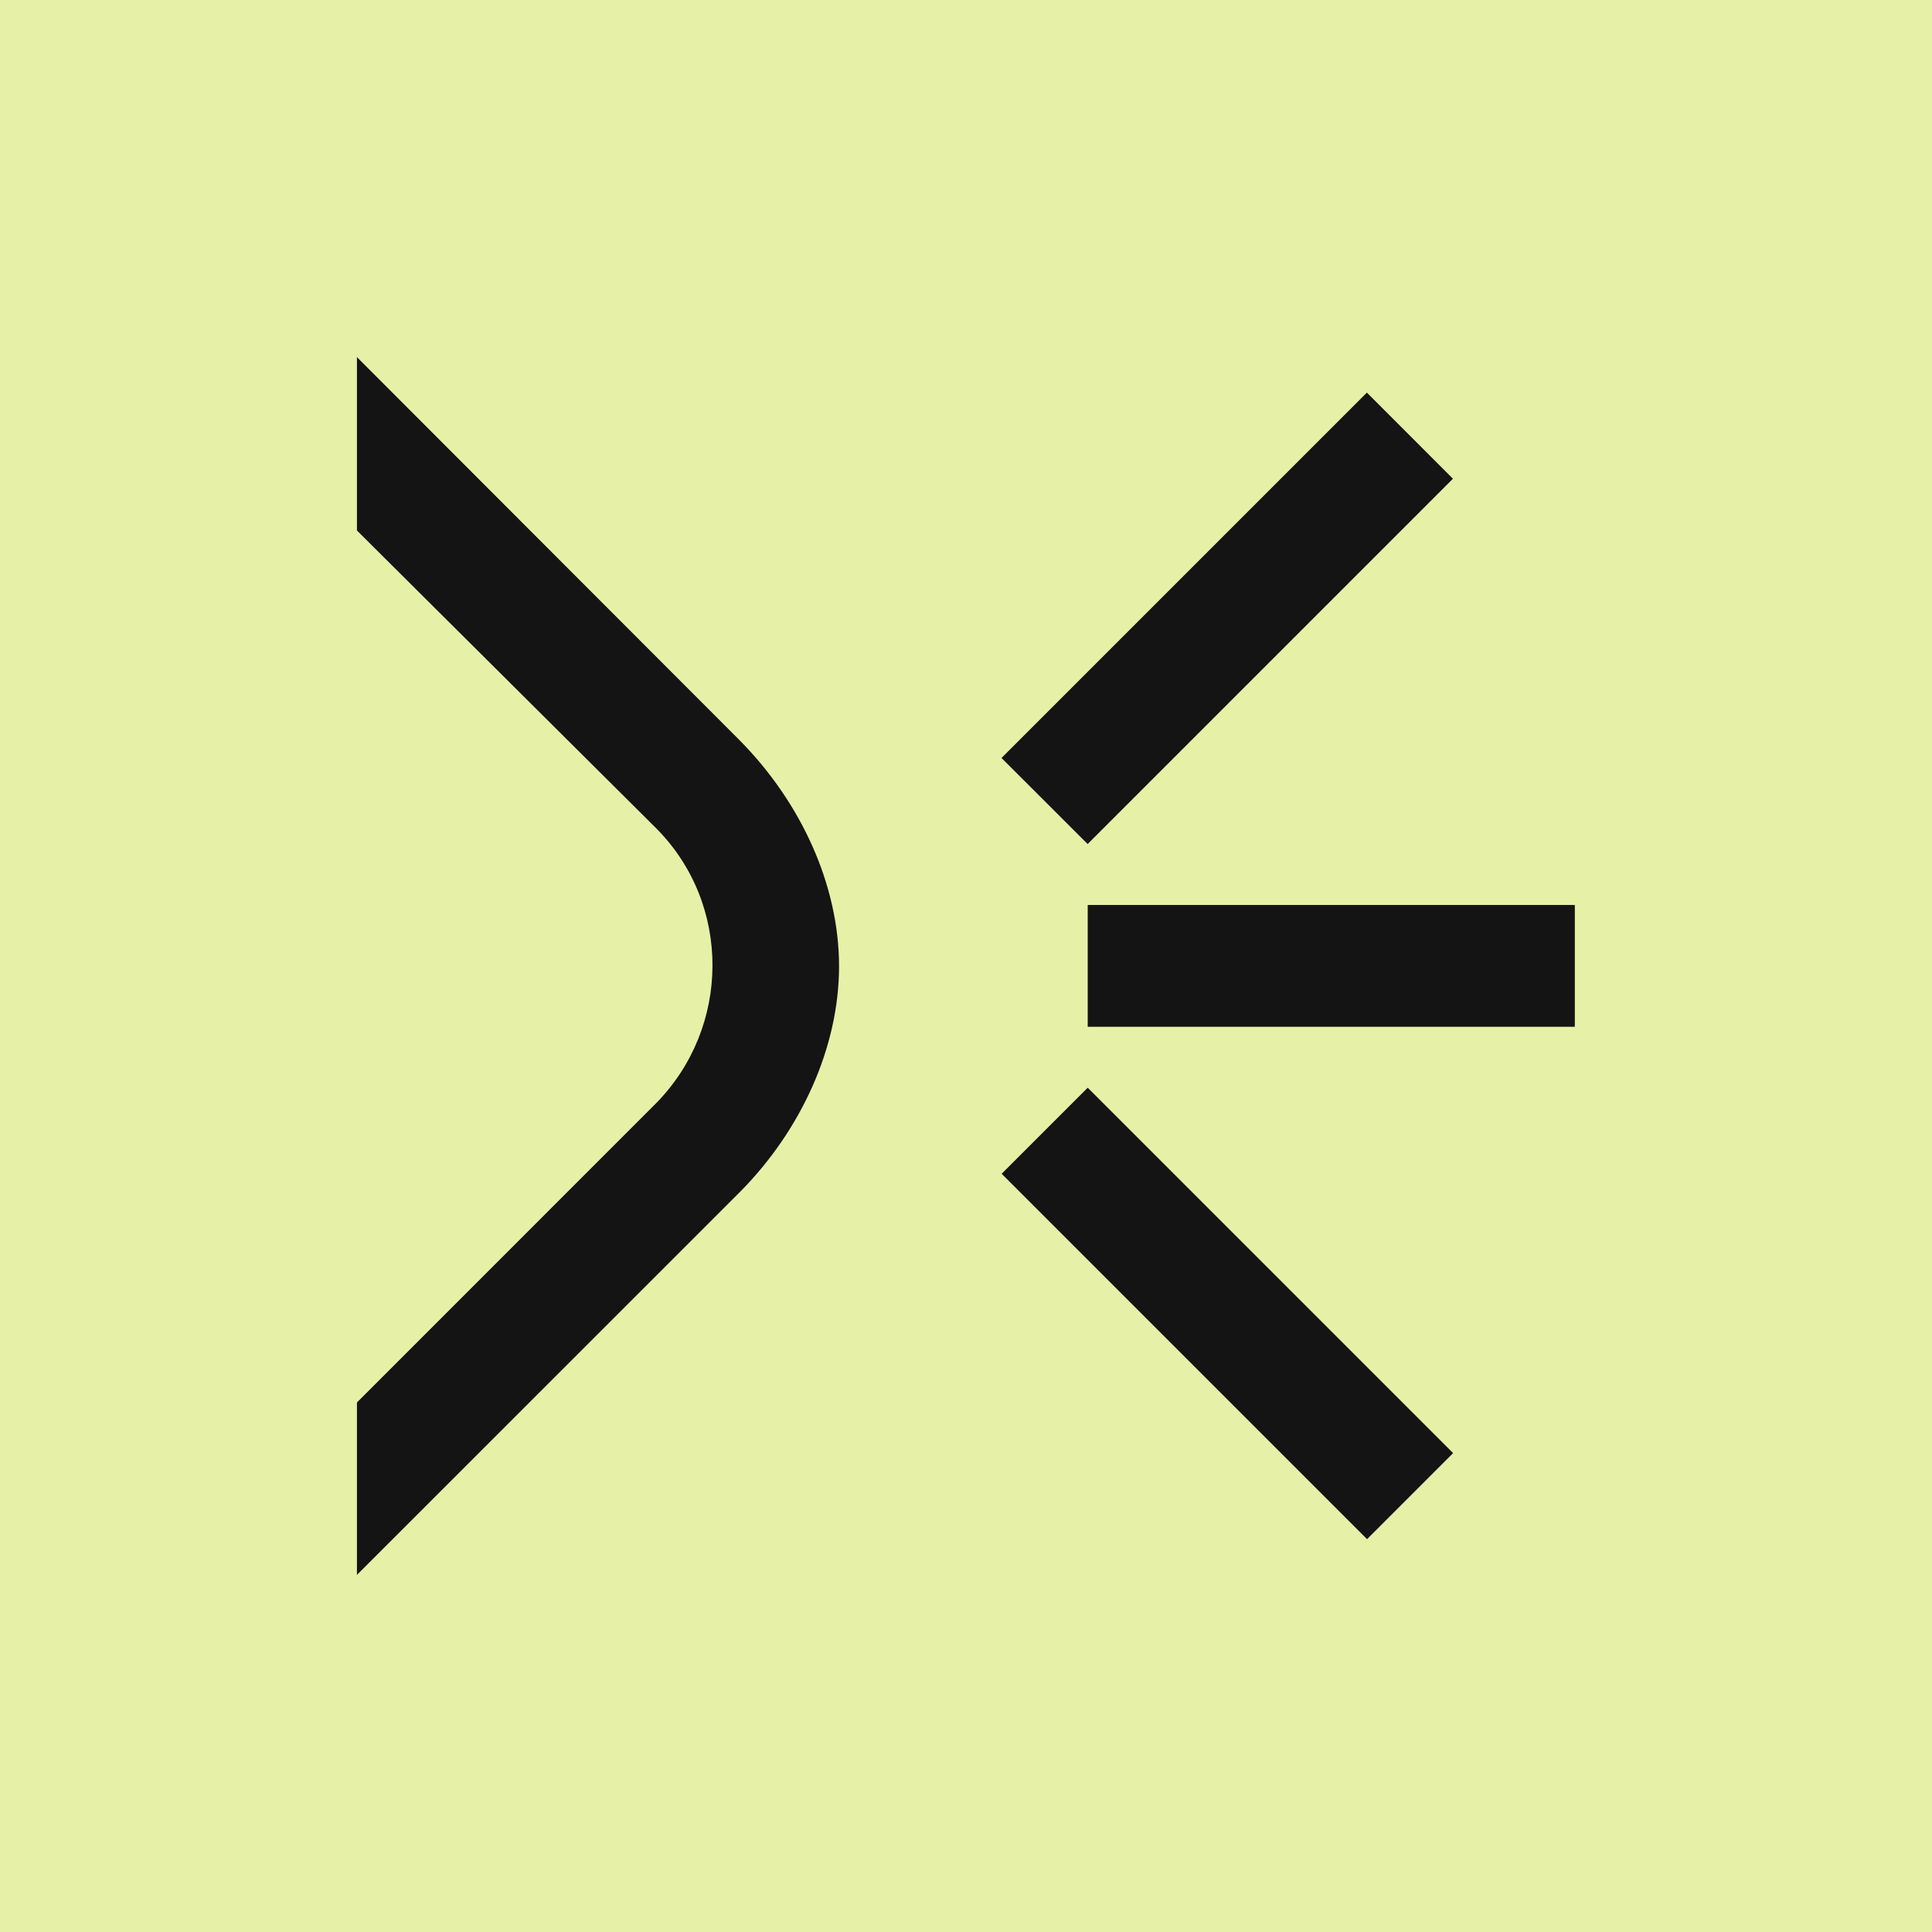
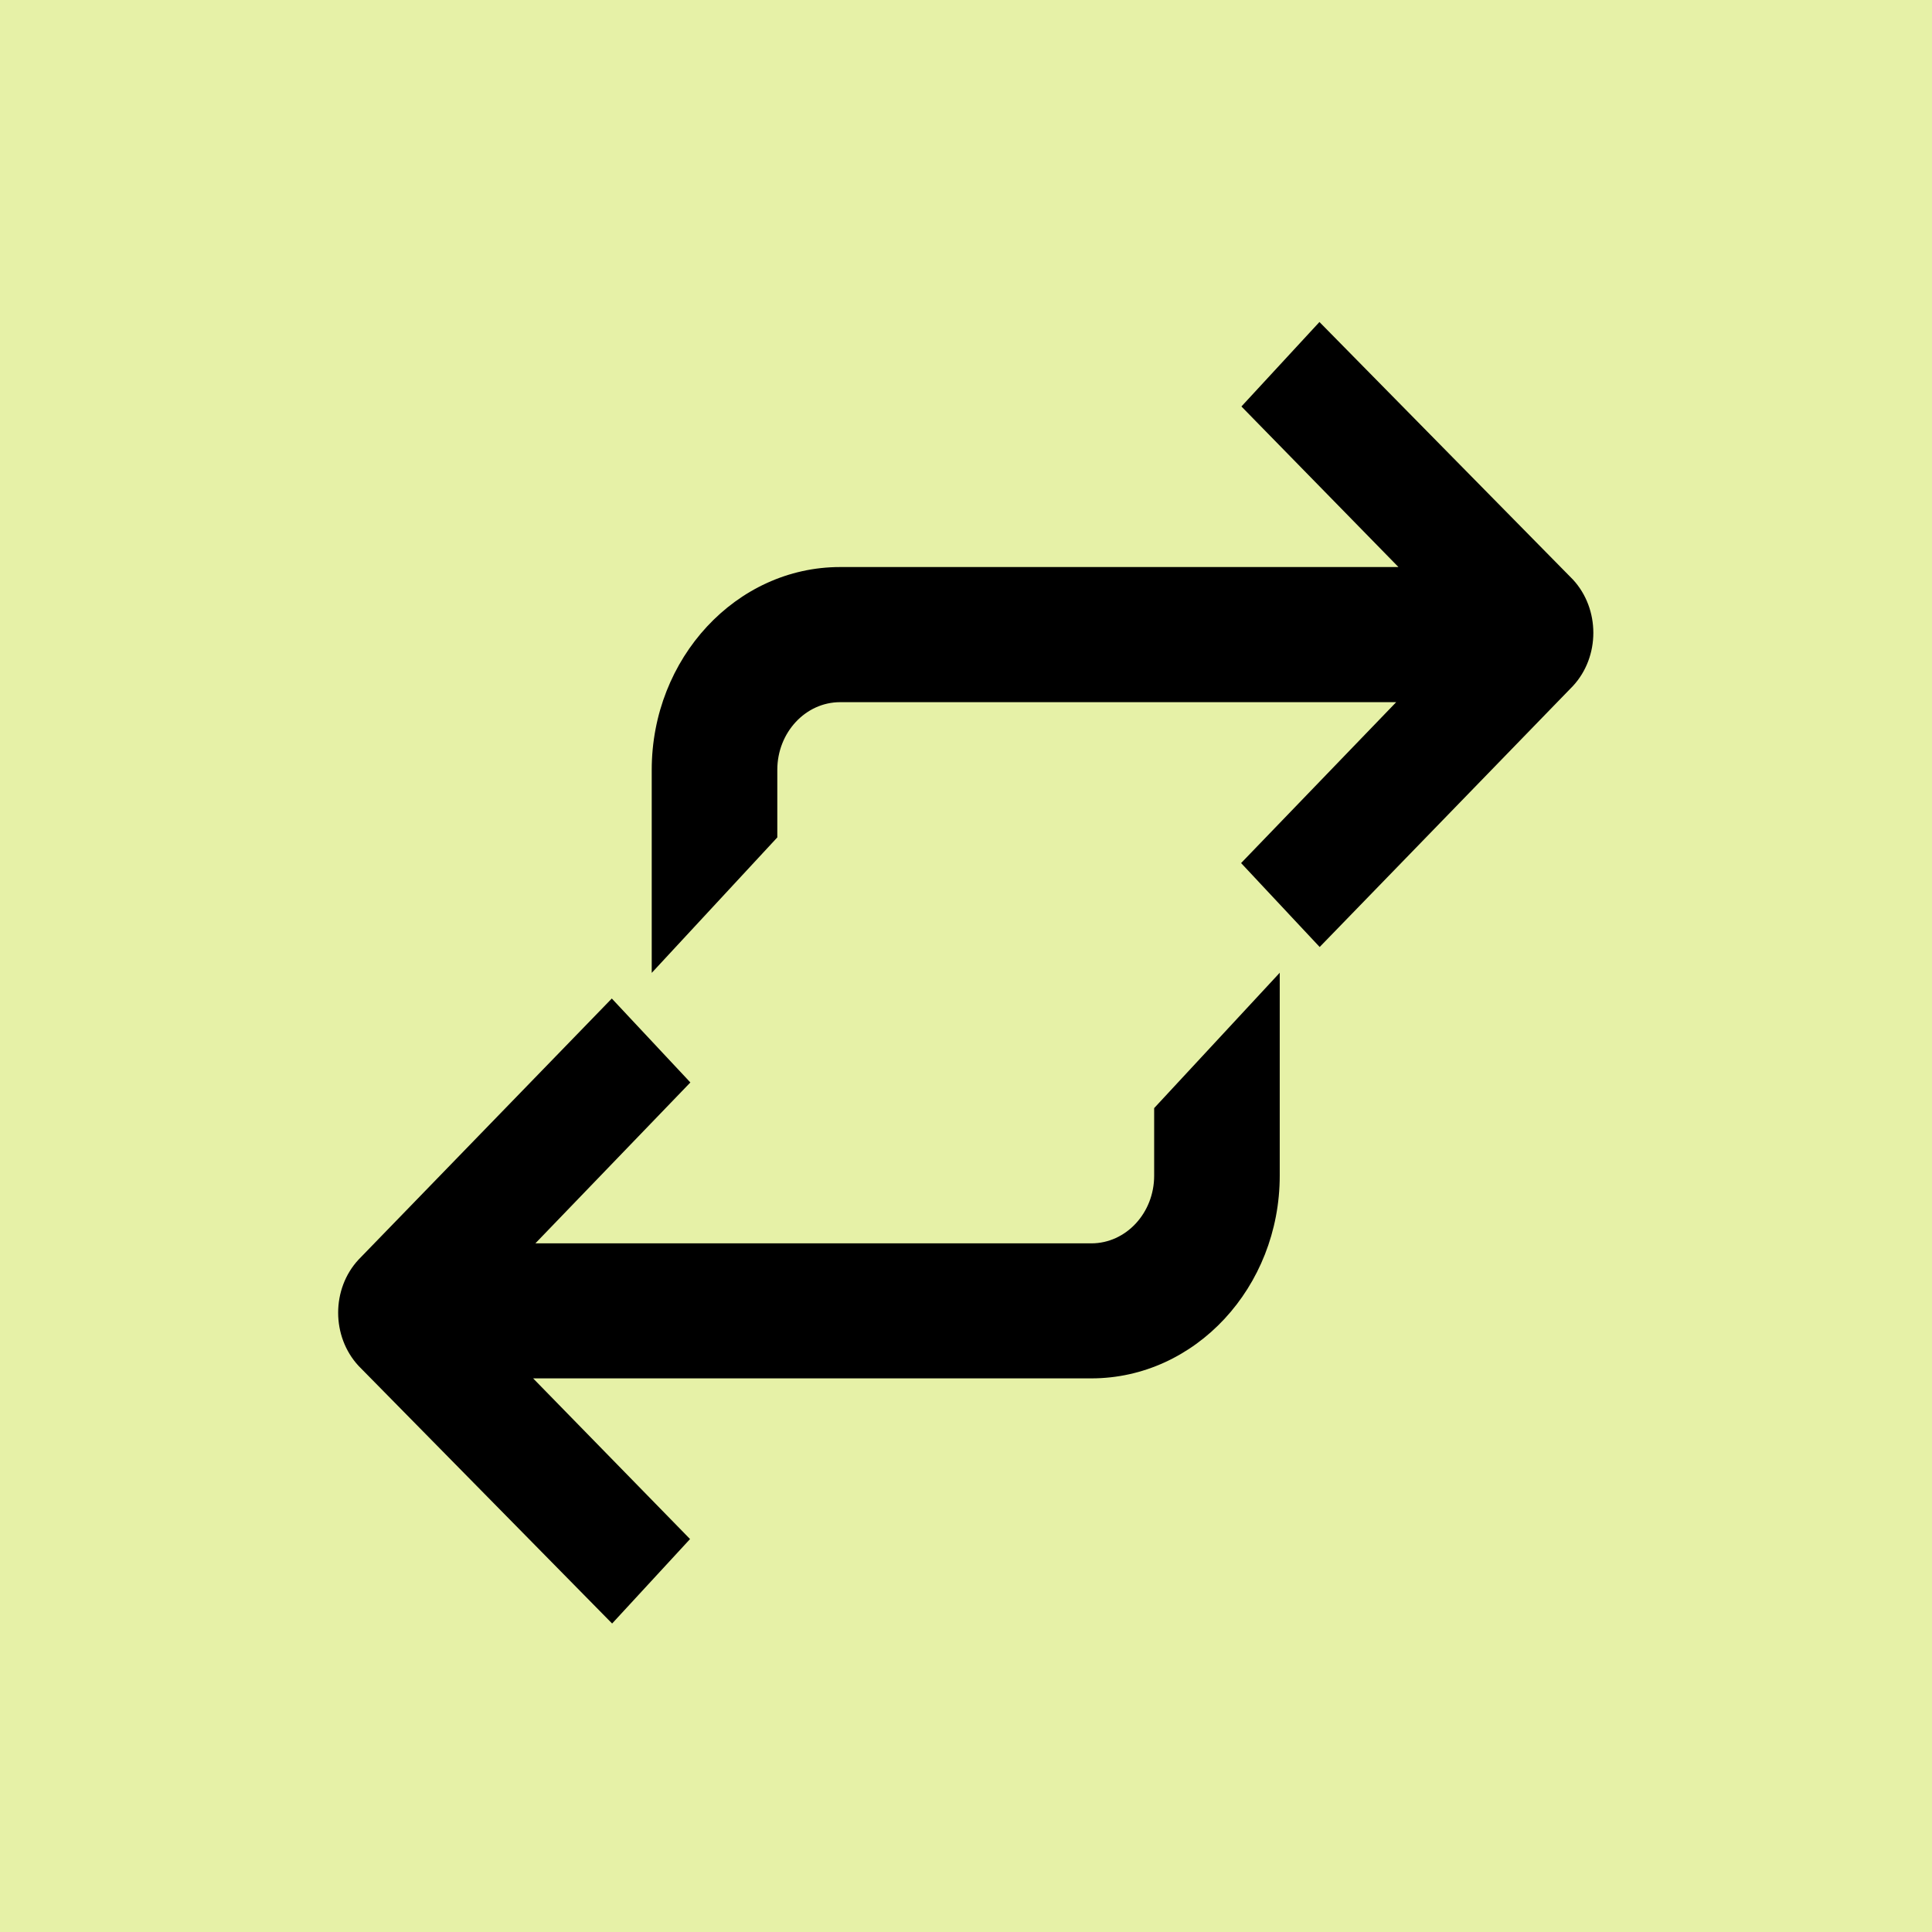
- <svg xmlns="http://www.w3.org/2000/svg" width="24" height="24" viewBox="0 0 24 24" fill="none">
-   <rect width="24" height="24" fill="#E6F1A7" />
-   <path d="M9.19 9.198L4.434 4.436V6.59L8.159 10.297C9.088 11.238 9.078 12.762 8.149 13.706L4.434 17.422V19.564L9.191 14.808C9.95 14.043 10.423 13.012 10.423 12.003C10.423 10.994 9.95 9.967 9.19 9.198V9.198Z" fill="#141414" />
-   <path d="M19.563 11.242H13.512V12.755H19.563V11.242Z" fill="#141414" />
-   <path d="M16.98 4.877L12.441 9.416L13.511 10.485L18.049 5.947L16.98 4.877Z" fill="#141414" />
-   <path d="M18.051 18.051L13.512 13.512L12.443 14.581L16.982 19.12L18.051 18.051Z" fill="#141414" />
+ <svg xmlns="http://www.w3.org/2000/svg" width="18" height="18" viewBox="0 0 18 18" fill="none">
+   <rect width="18" height="18" fill="#E6F1A7" />
+   <path d="M11.922 9.064L10.753 10.324V10.954C10.753 11.301 10.491 11.584 10.168 11.584H4.988L6.432 10.085L5.7 9.303L3.341 11.735C3.087 12.008 3.087 12.452 3.341 12.726L5.703 15.126L6.429 14.339L4.967 12.842H10.168C11.135 12.842 11.923 11.994 11.923 10.953V9.062H11.922V9.064Z" fill="black" />
+   <path d="M6.074 9.062L7.242 7.802V7.172C7.242 6.825 7.505 6.542 7.827 6.542H13.008L11.563 8.041L12.295 8.823L14.655 6.391C14.908 6.118 14.908 5.674 14.655 5.4L12.293 3L11.566 3.787L13.029 5.283H7.827C6.86 5.283 6.072 6.132 6.072 7.173V9.063H6.074V9.062Z" fill="black" />
</svg>
